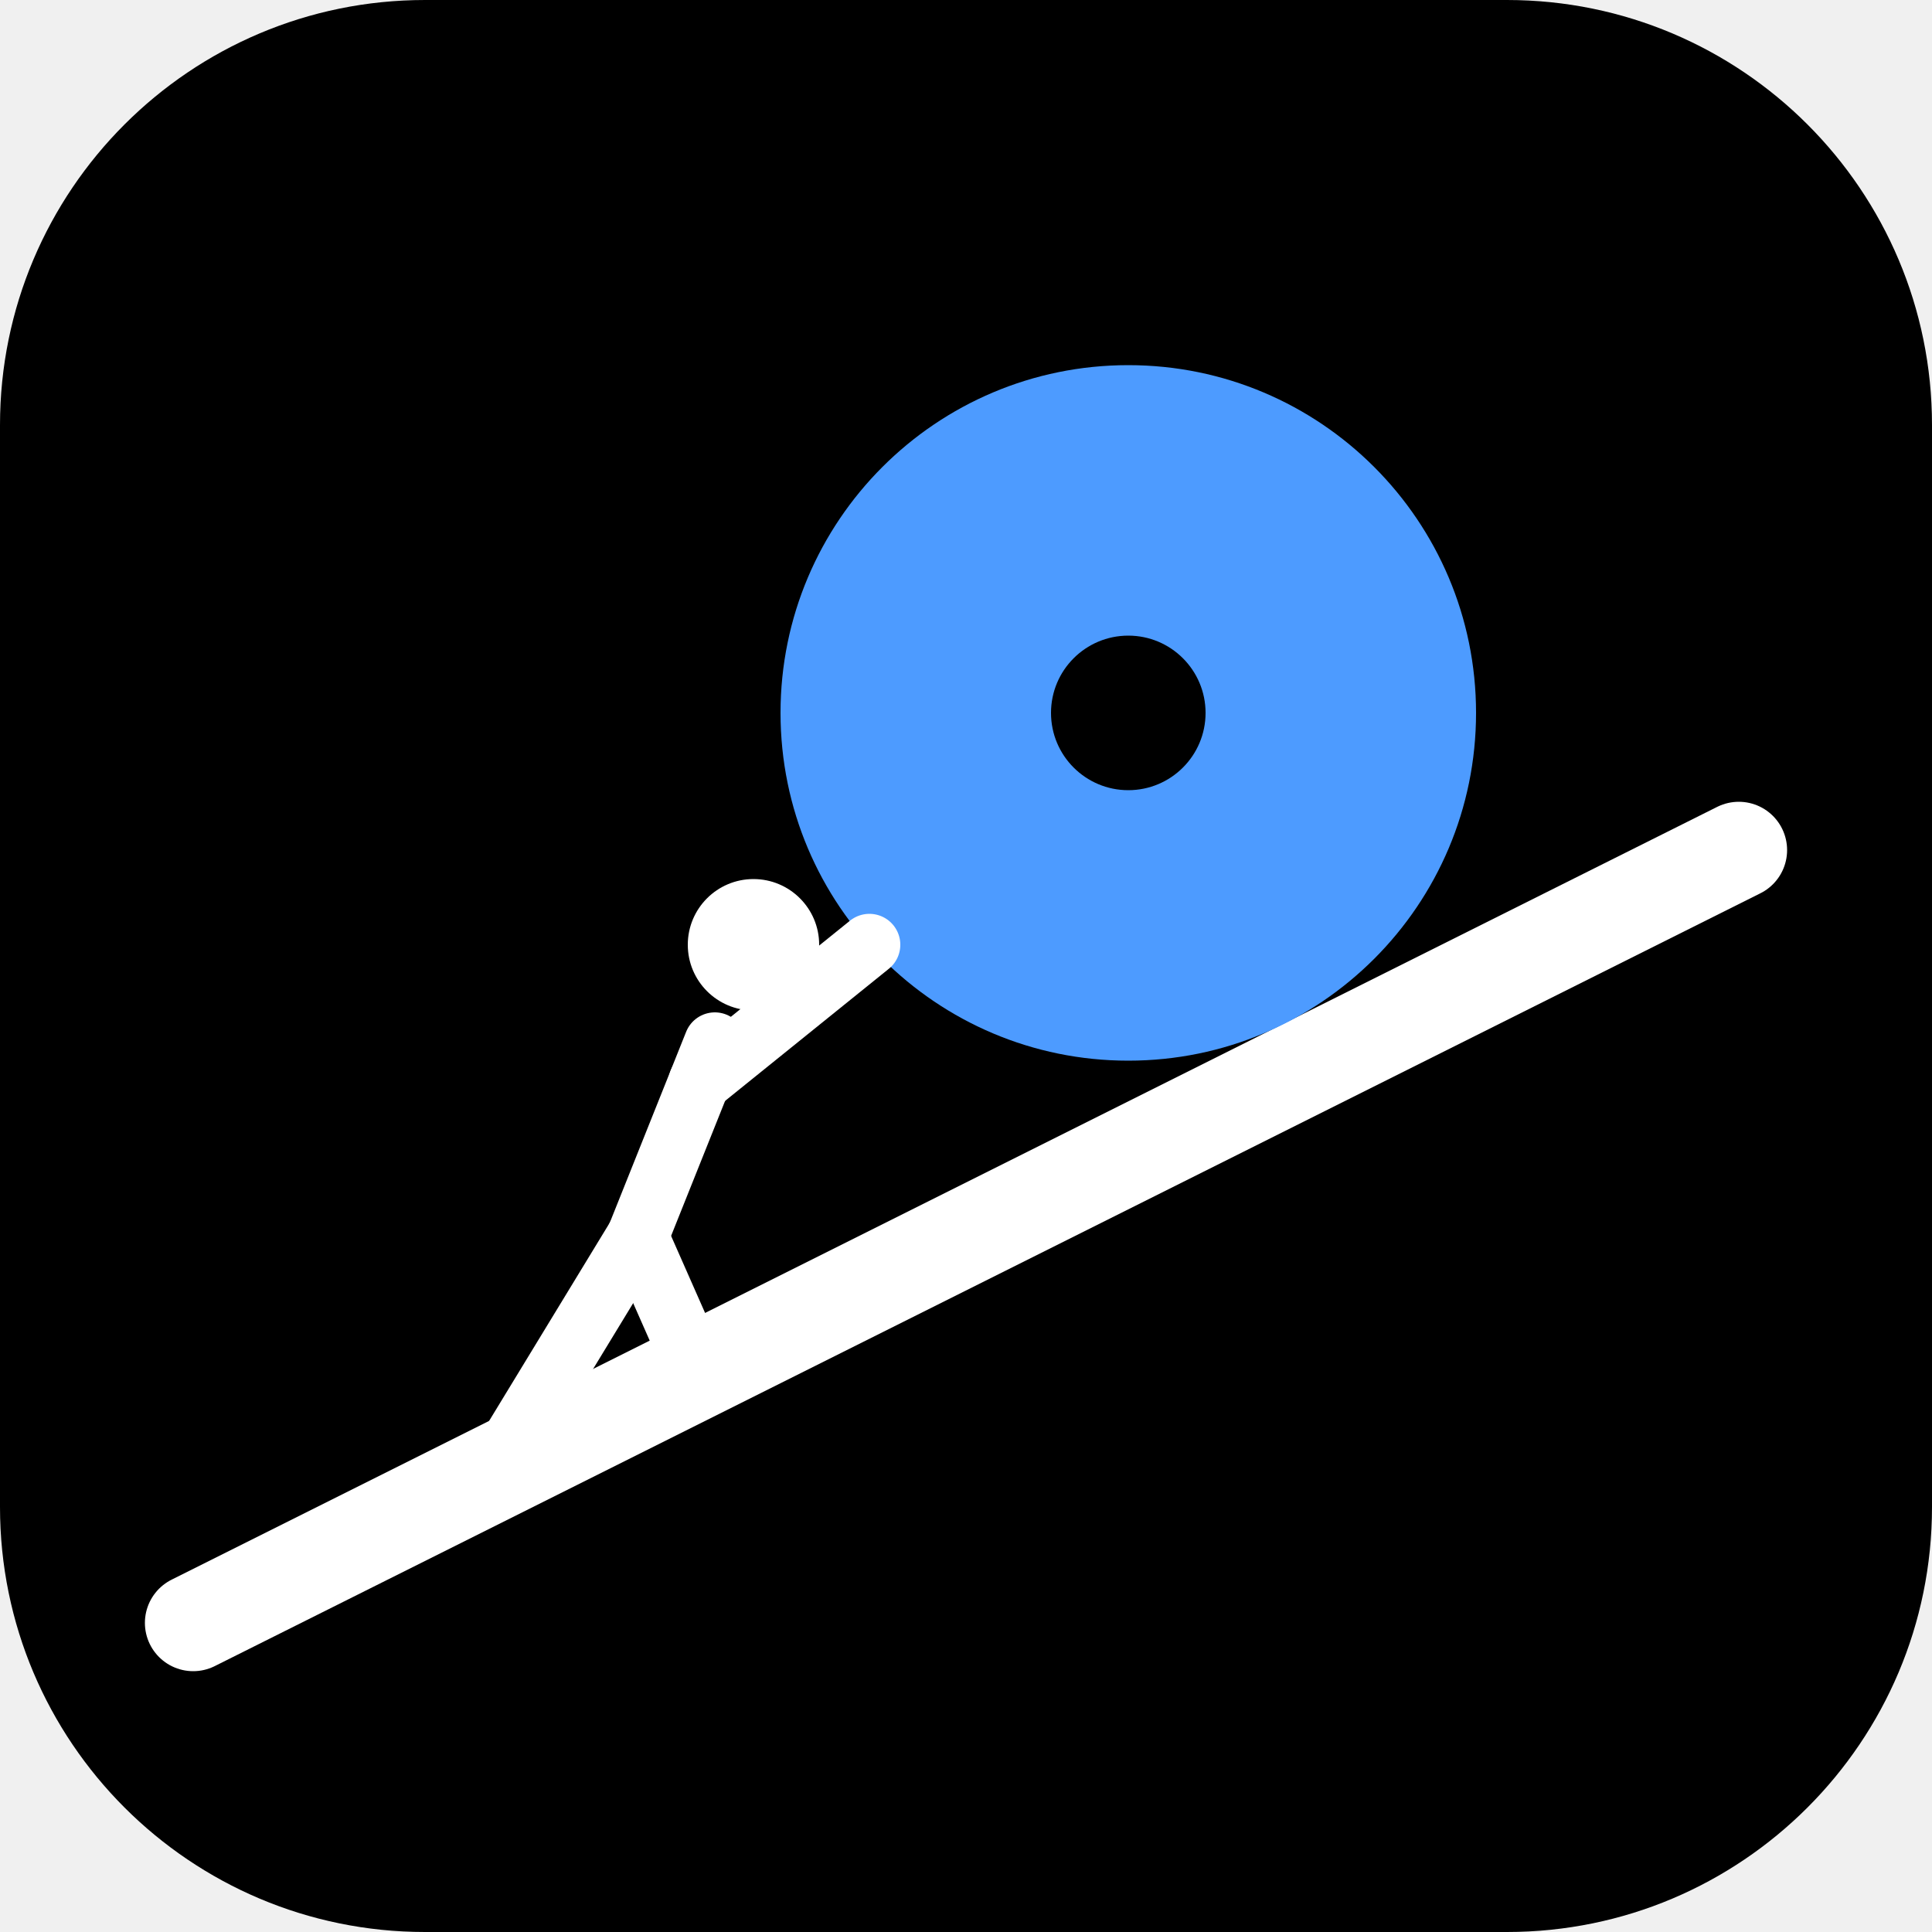
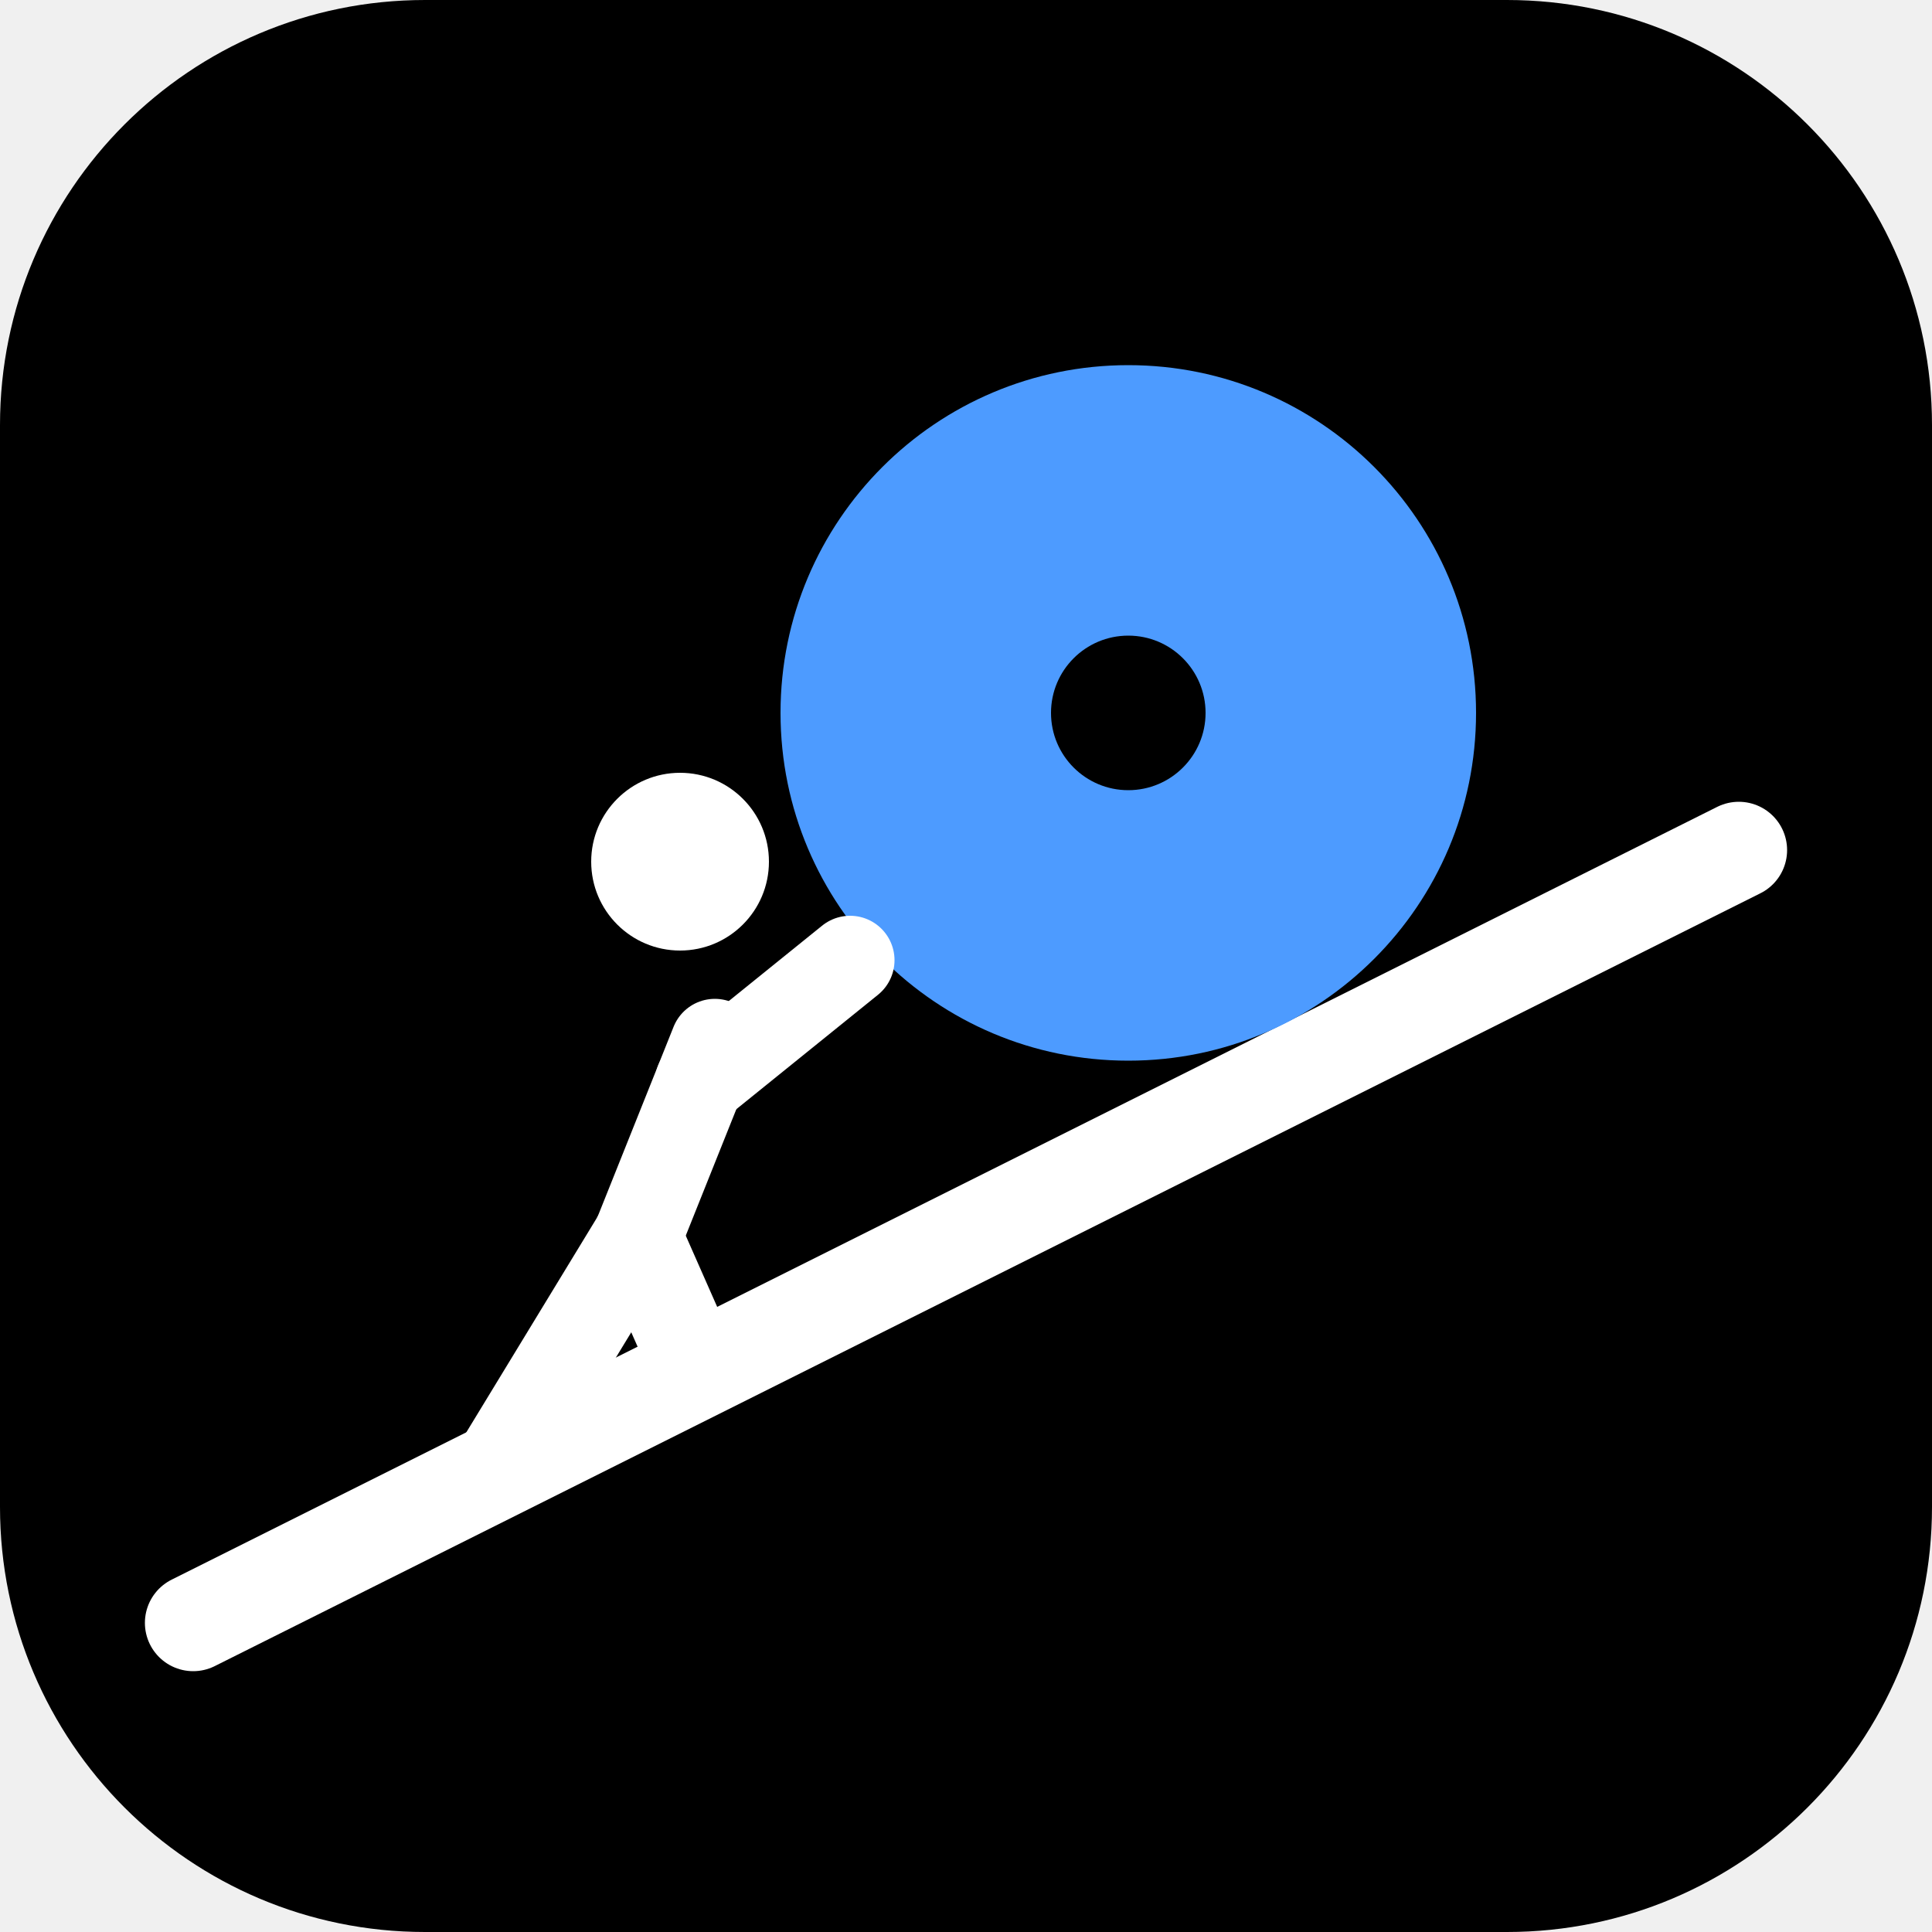
<svg xmlns="http://www.w3.org/2000/svg" viewBox="0 0 100 100">
  <rect width="100" height="100" rx="22" fill="#000000" />
  <line x1="10" y1="84" x2="90" y2="44" stroke="#FFFFFF" stroke-width="5" stroke-linecap="round" />
  <circle cx="58.4" cy="36.9" r="18" fill="#4D9BFF" />
  <circle cx="58.4" cy="36.9" r="4" fill="#000000" />
-   <g stroke="#FFFFFF" stroke-width="3.2" stroke-linecap="round" fill="none">
+   <g stroke="#FFFFFF" stroke-width="4.6" stroke-linecap="round" stroke-linejoin="round" fill="none">
    <line x1="33" y1="64" x2="37" y2="54" />
-     <line x1="36.2" y1="56" x2="45" y2="48.9" />
+     <line x1="36.2" y1="56" x2="44" y2="49.7" />
    <line x1="33" y1="64" x2="26" y2="75.5" />
    <line x1="33" y1="64" x2="36" y2="70.8" />
  </g>
-   <circle cx="39" cy="48.9" r="3.4" fill="#FFFFFF" />
+   <circle cx="35.2" cy="44.6" r="4.6" fill="#FFFFFF" />
</svg>
